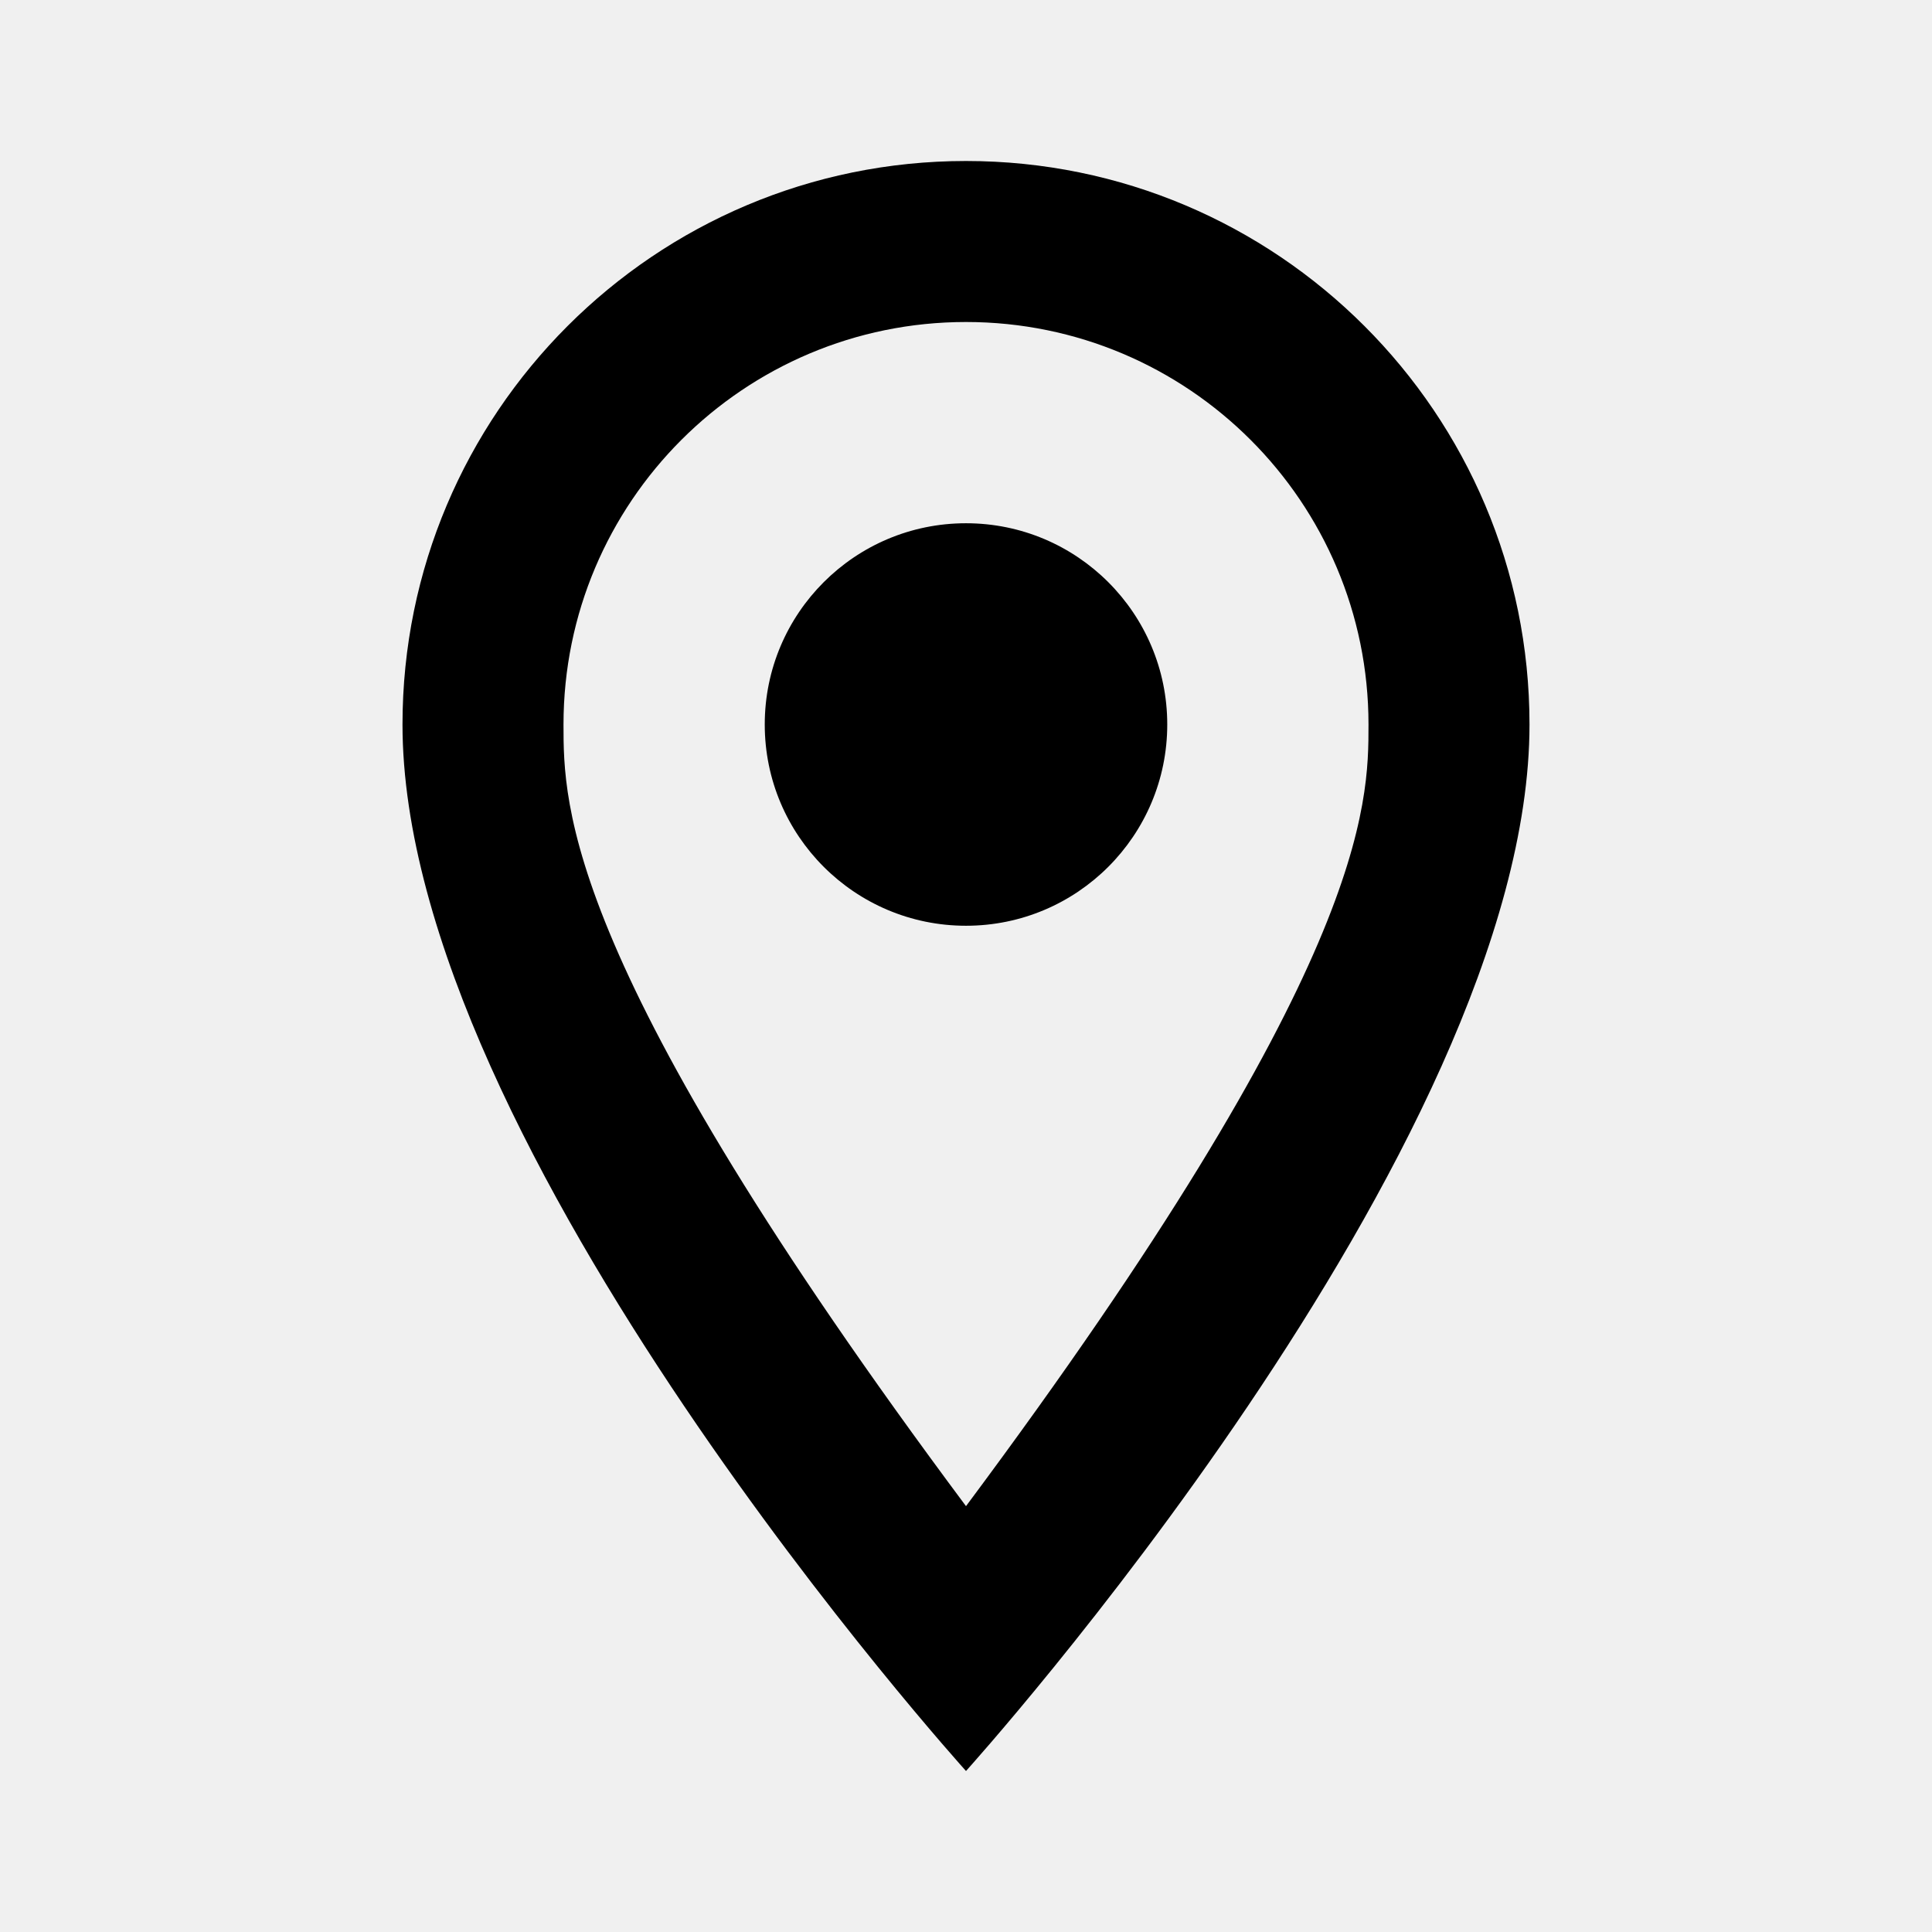
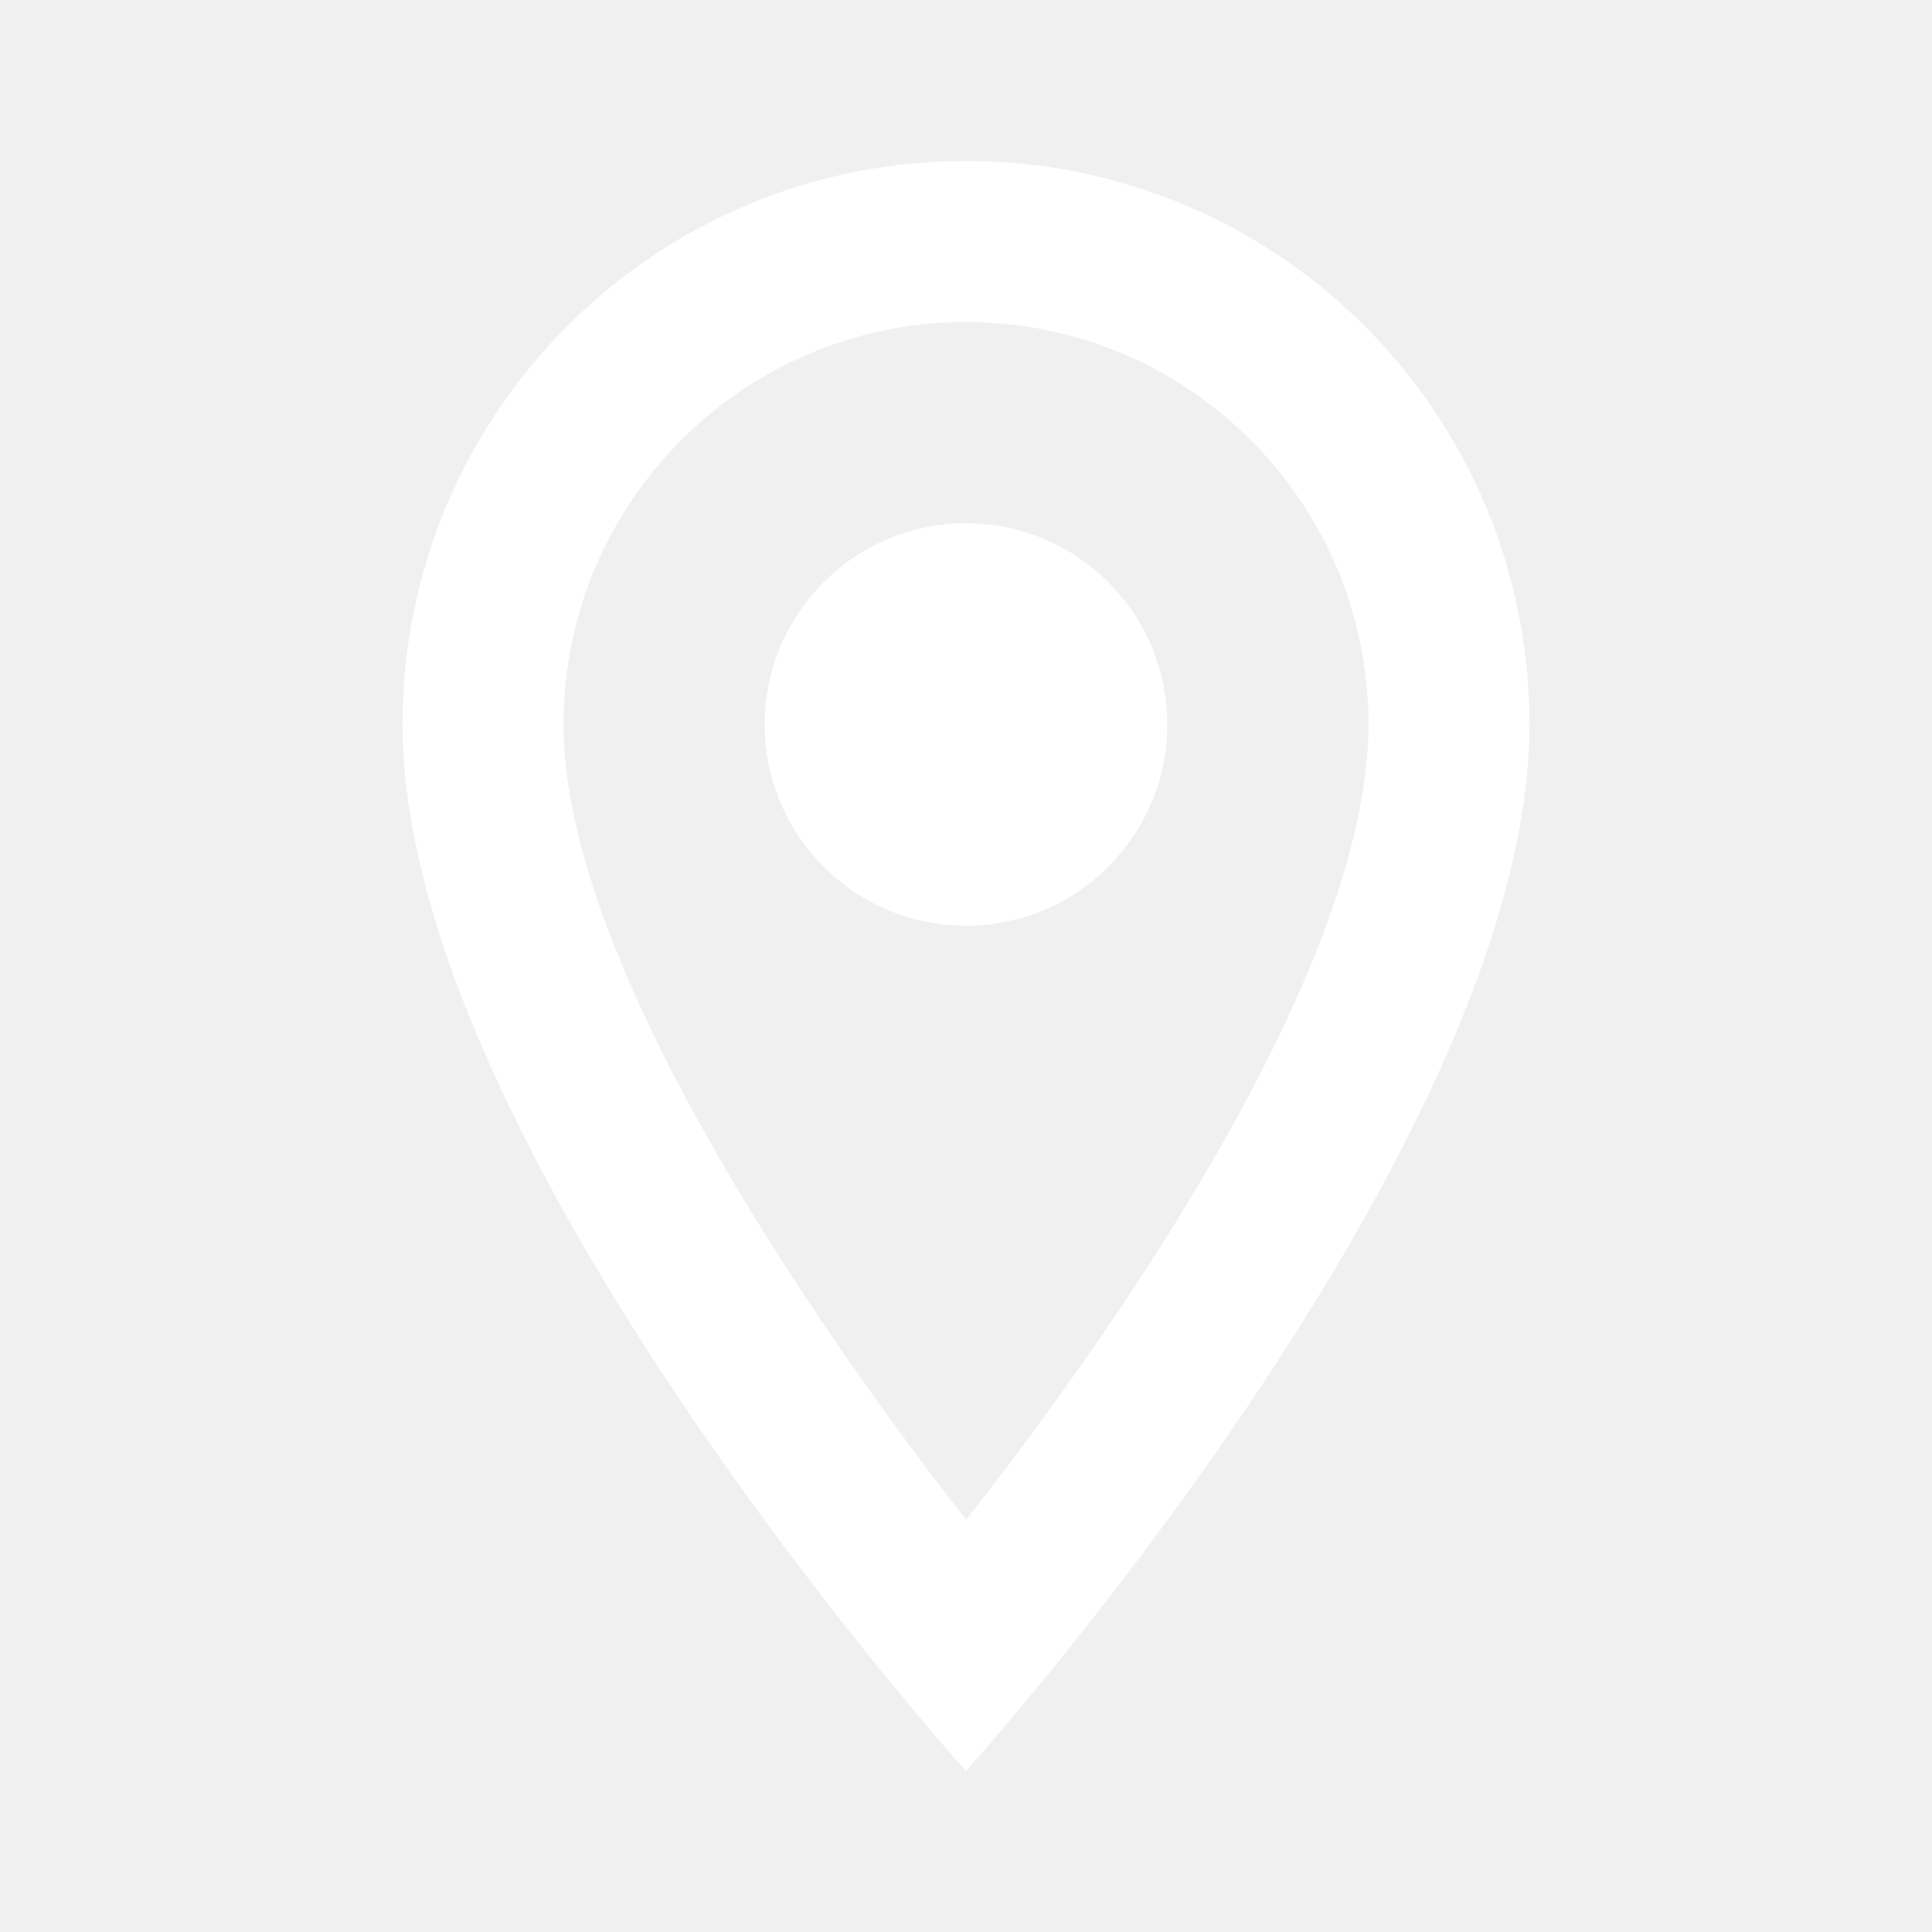
- <svg xmlns="http://www.w3.org/2000/svg" viewBox="0 0 24 24">
-   <path d="M12,6.5A2.5,2.5 0 0,1 14.5,9A2.5,2.5 0 0,1 12,11.5A2.5,2.5 0 0,1 9.5,9A2.5,2.5 0 0,1 12,6.5M12,2A7,7 0 0,1 19,9C19,14.25 12,22 12,22C12,22 5,14.25 5,9A7,7 0 0,1 12,2M12,4A5,5 0 0,0 7,9C7,10 7,12 12,18.71C17,12 17,10 17,9A5,5 0 0,0 12,4Z" />
+ <svg xmlns="http://www.w3.org/2000/svg" height="24px" viewBox="0 0 24 24" width="24px" fill="#FFFFFF">
+   <path d="M0 0h24v24H0V0z" fill="none" />
+   <path d="M12 2C8.13 2 5 5.13 5 9c0 5.25 7 13 7 13s7-7.75 7-13c0-3.87-3.13-7-7-7zM7 9c0-2.76 2.24-5 5-5s5 2.24 5 5c0 2.88-2.88 7.19-5 9.88C9.92 16.21 7 11.85 7 9z" />
+   <circle cx="12" cy="9" r="2.5" />
</svg>
